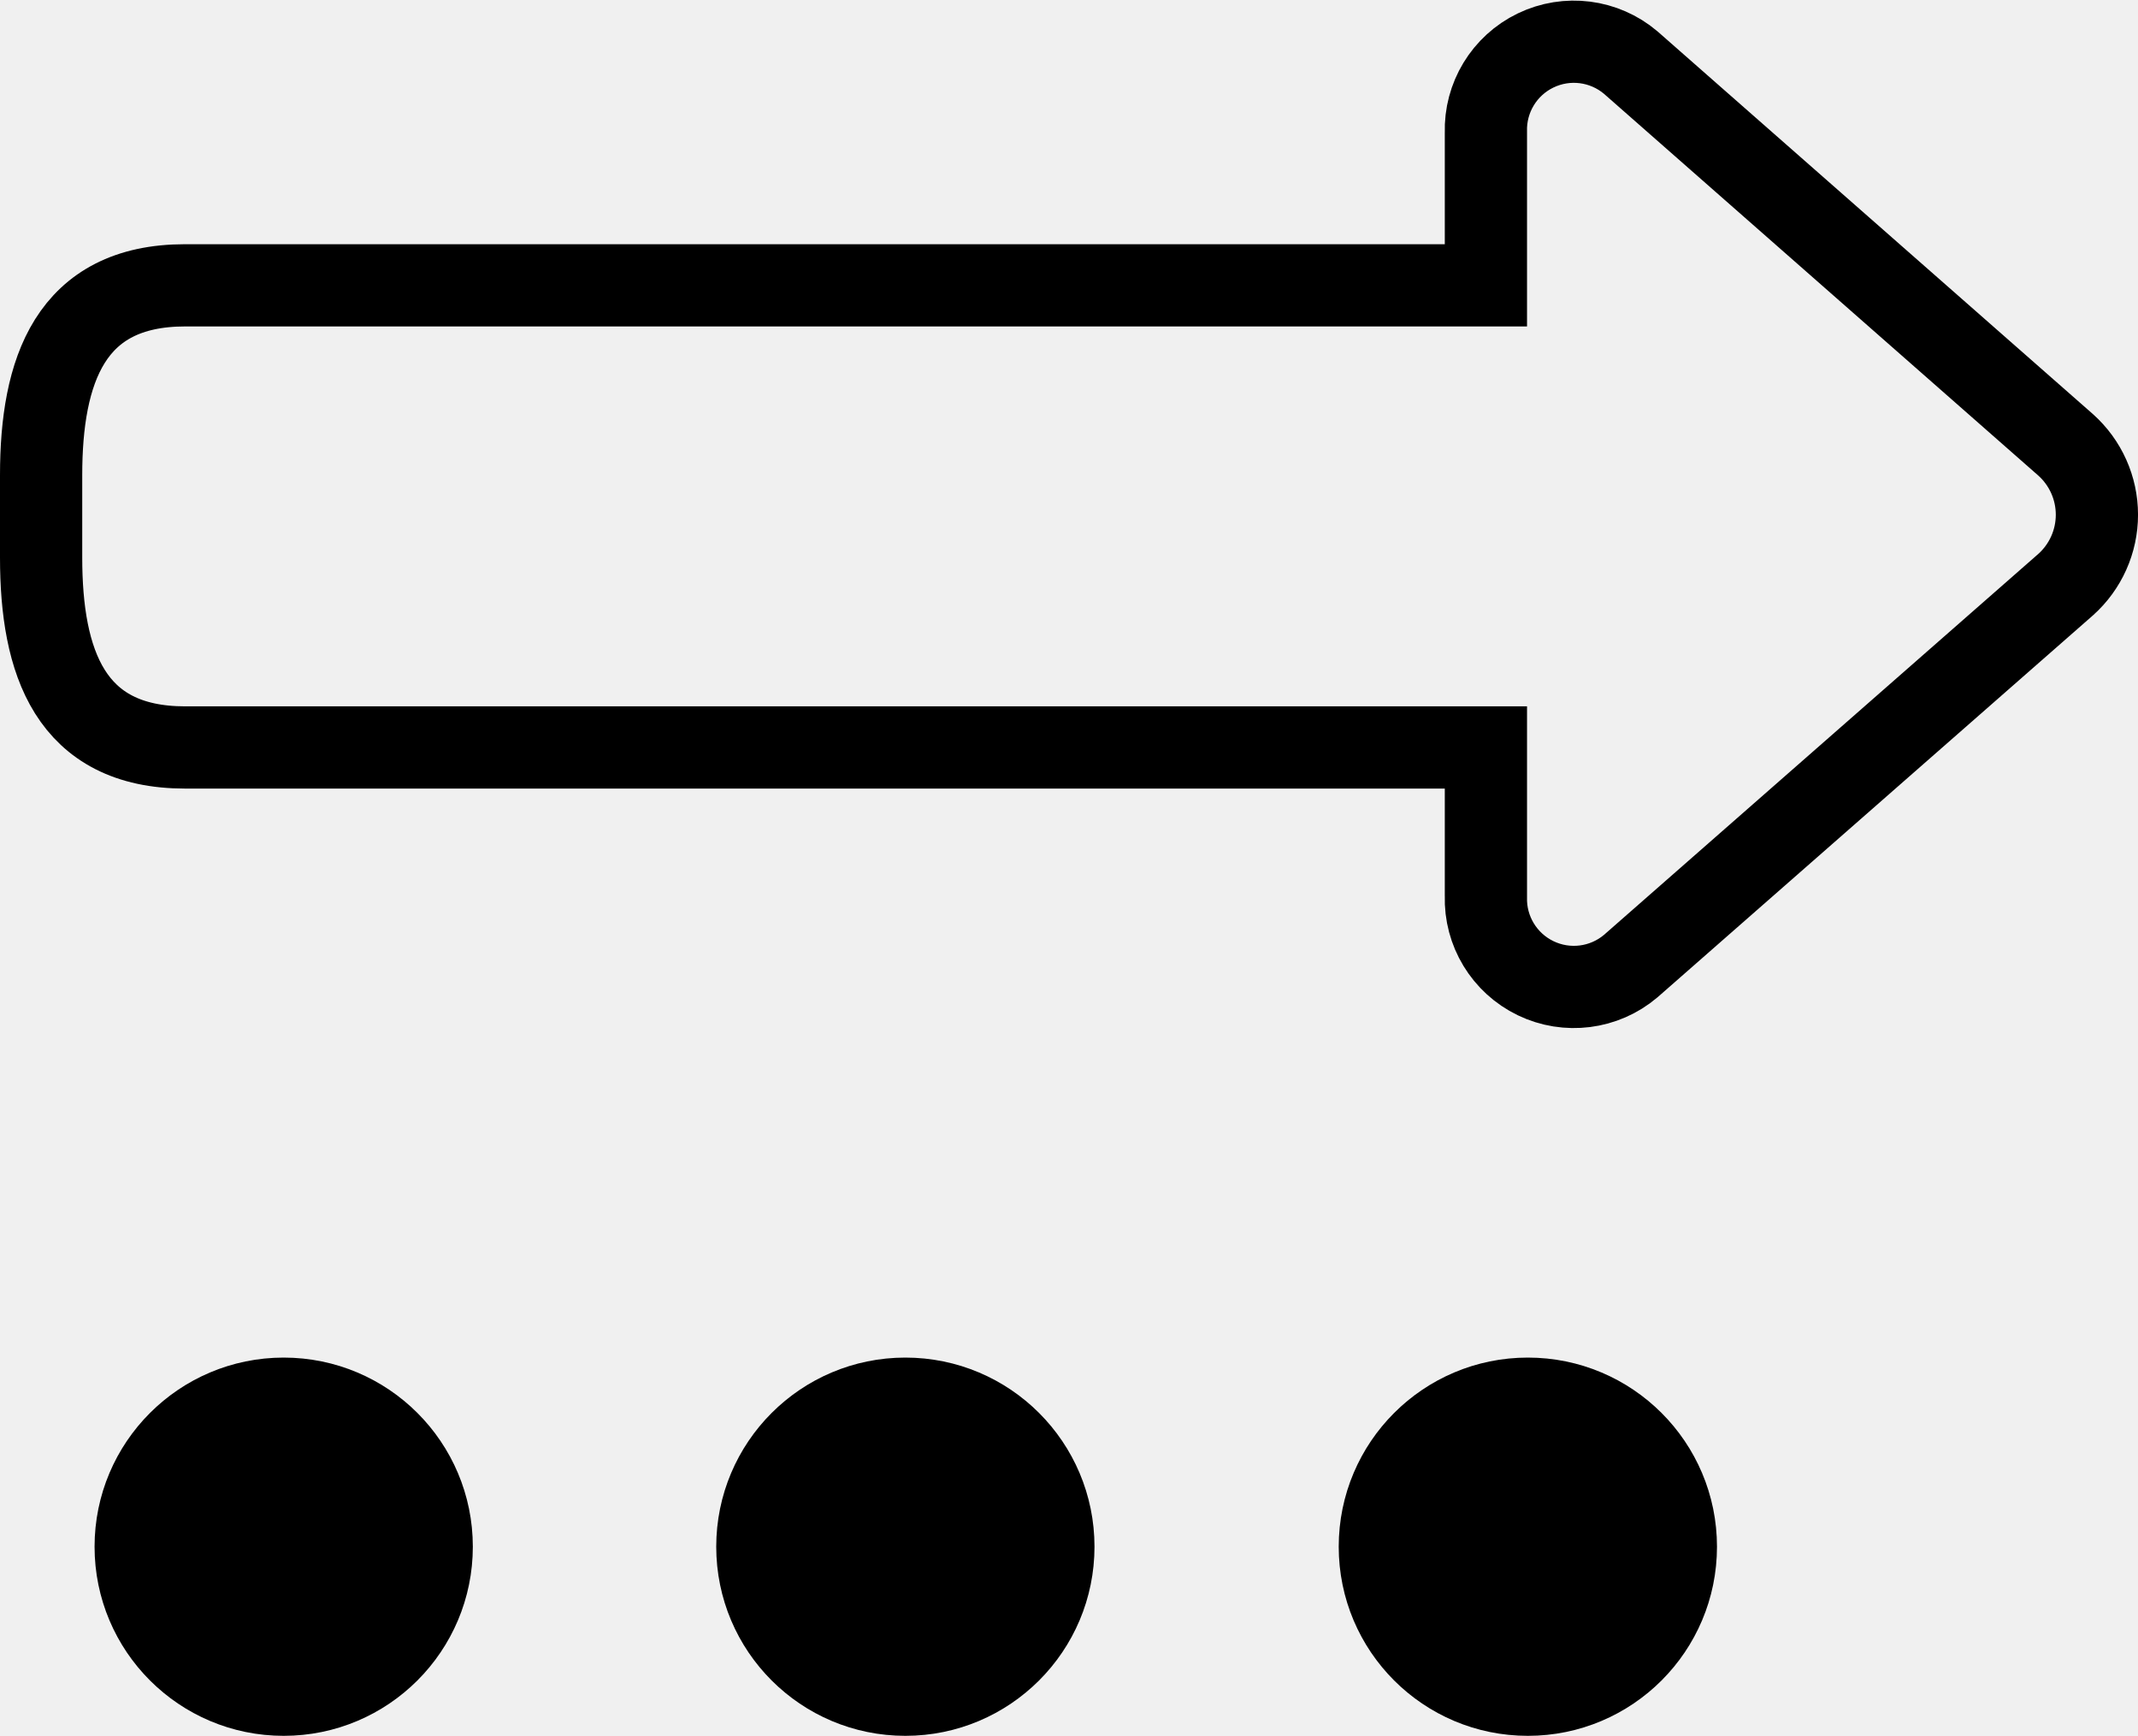
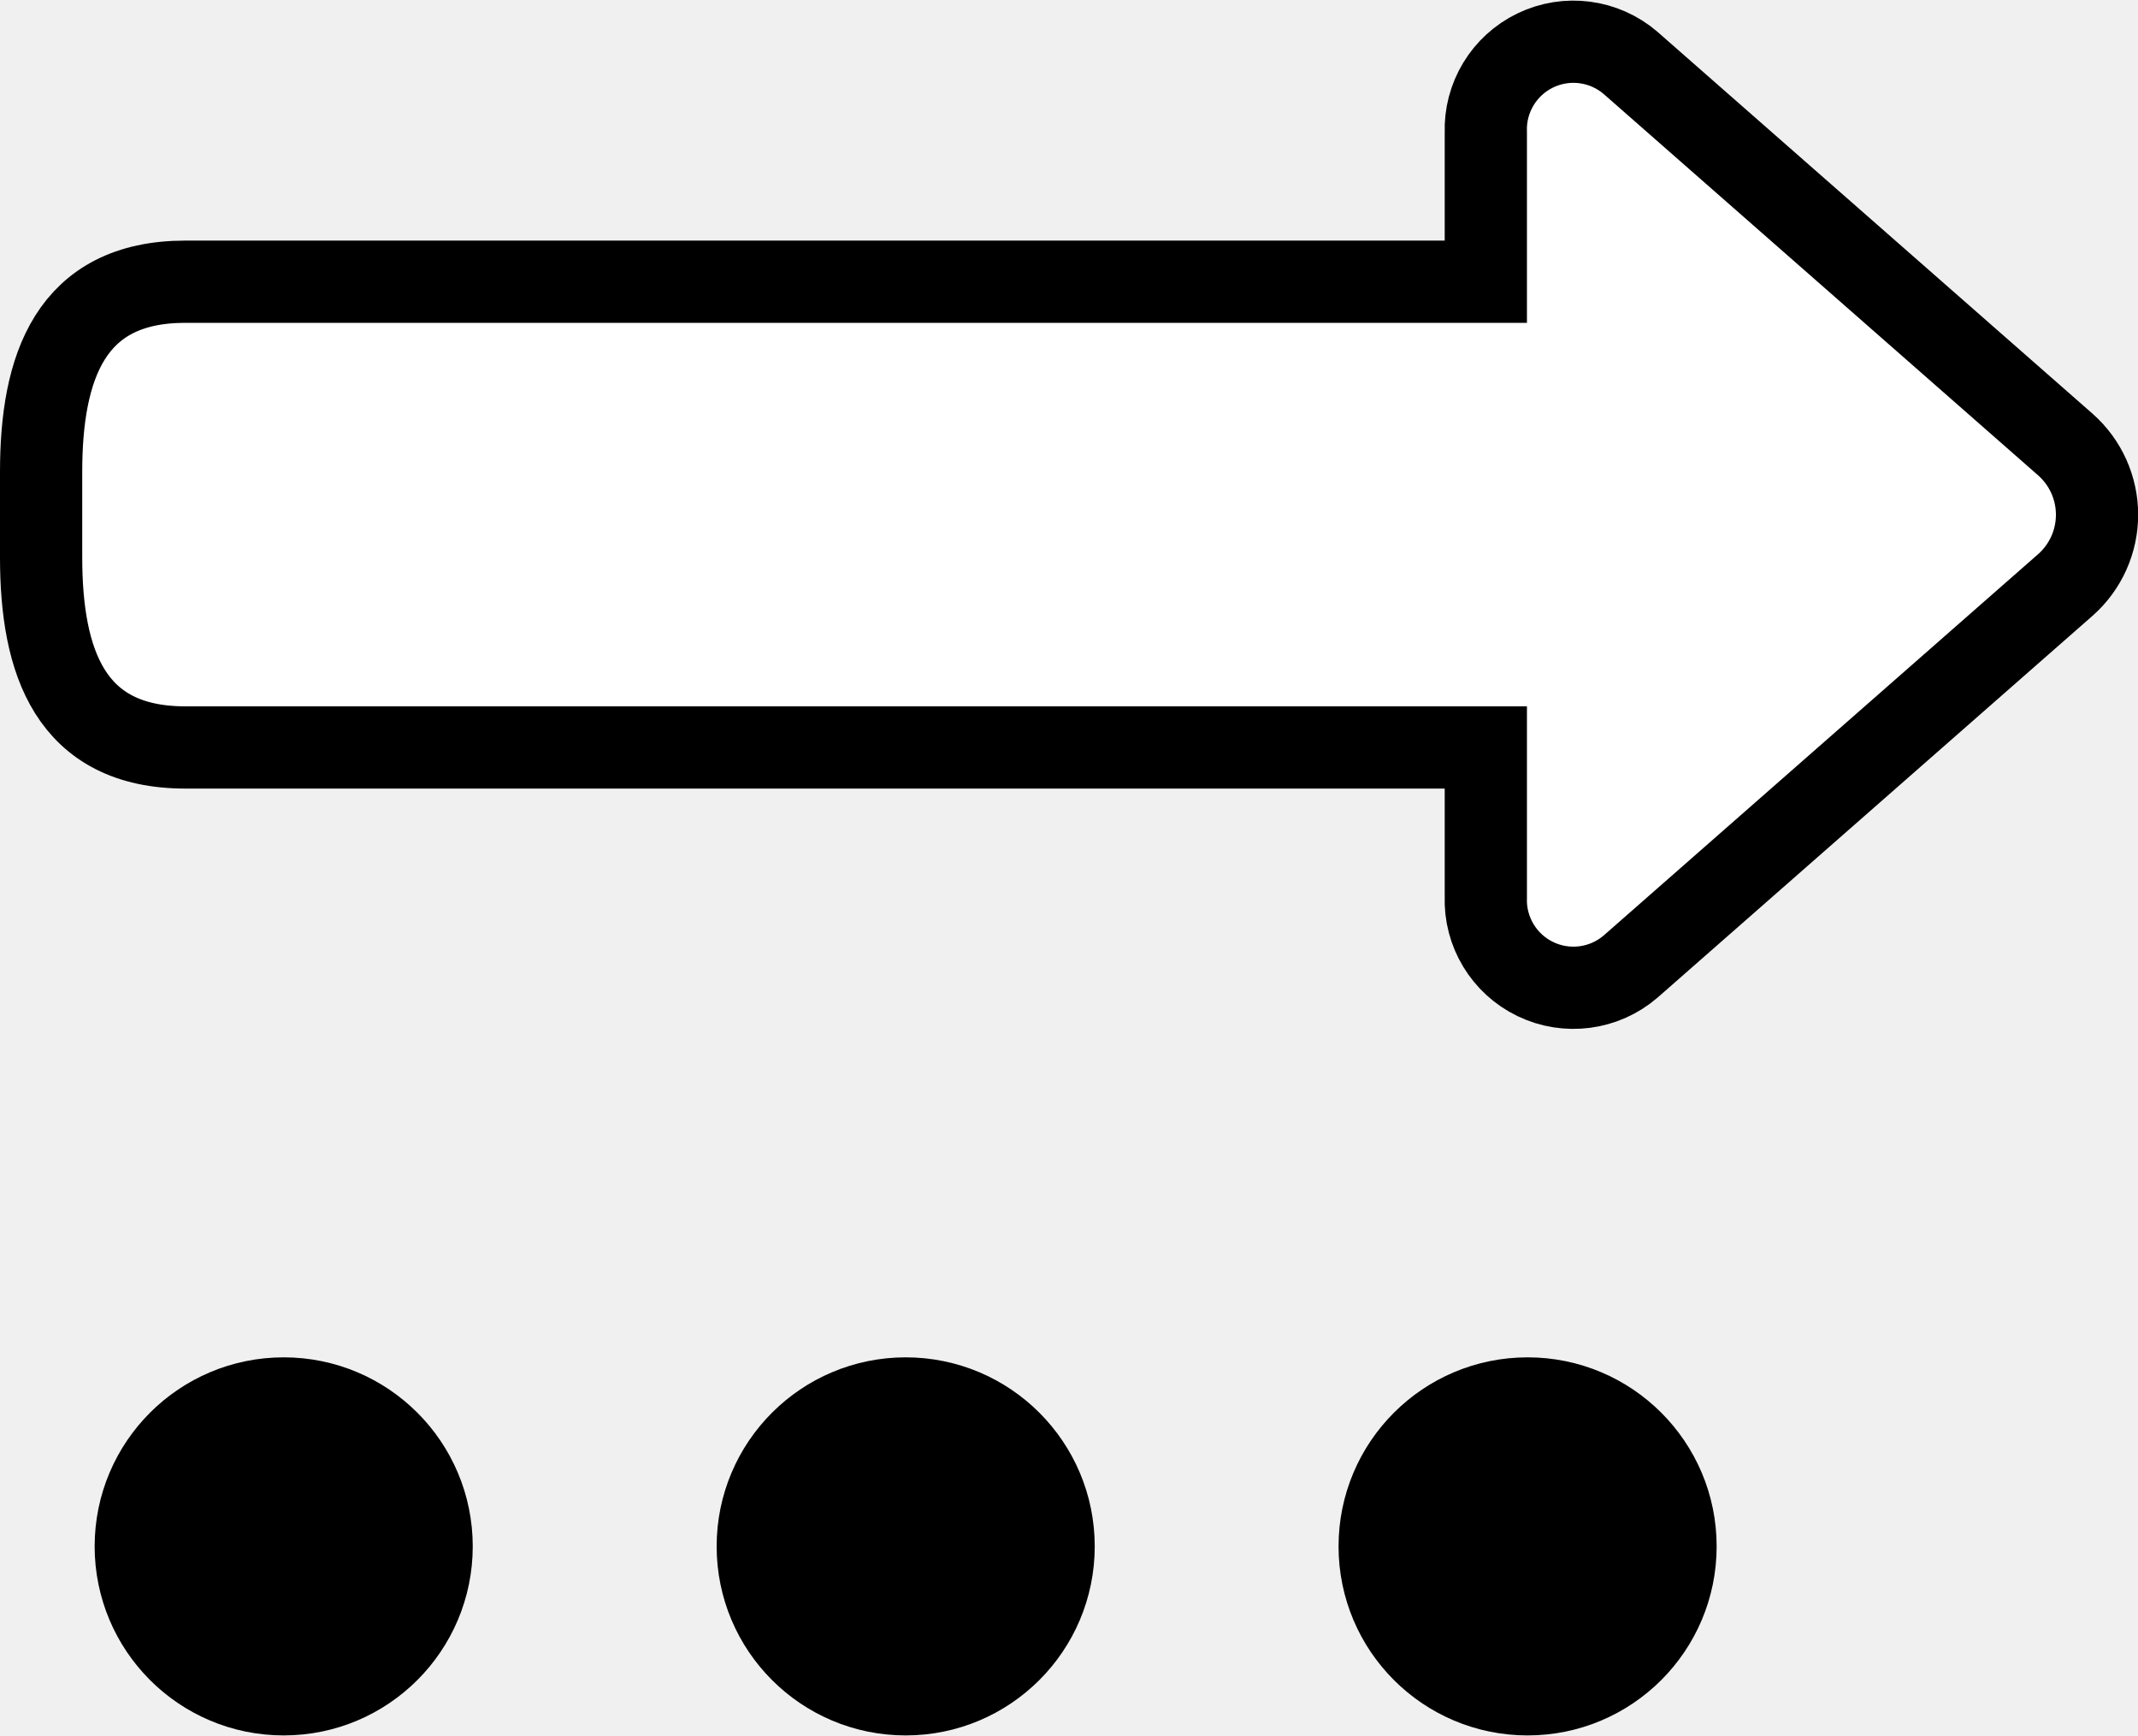
- <svg xmlns="http://www.w3.org/2000/svg" viewBox="0 0 26 21.11">
+ <svg xmlns="http://www.w3.org/2000/svg" viewBox="0 0 26 21.105">
  <defs>
-     <style>.cls-1,.cls-2{stroke:#000;stroke-miterlimit:10;}.cls-2{fill:none;stroke-linecap:round;}</style>
+     <style>.cls-1,.cls-2{stroke:#000;stroke-miterlimit:10;}.cls-2{fill:#fff;stroke-linecap:round;}</style>
  </defs>
  <g id="Layer_2" data-name="Layer 2">
    <g id="Layer_1-2" data-name="Layer 1">
-       <circle class="cls-1" cx="3.45" cy="18.81" r="1.8" />
-       <circle class="cls-1" cx="11.01" cy="18.81" r="1.8" />
-       <circle class="cls-1" cx="18.58" cy="18.81" r="1.8" />
-       <path class="cls-2" d="M18.07,9.09H2.25C.85,9.09.5,8.05.5,6.78v-1c0-1.27.35-2.31,1.75-2.31H18.07V1.61A1.07,1.07,0,0,1,19.83.76l5.29,4.65a1.14,1.14,0,0,1,0,1.7l-5.29,4.64a1.07,1.07,0,0,1-1.76-.85Z" />
+       <circle class="cls-1" cx="3.45" cy="18.806" r="1.799" />
+       <circle class="cls-1" cx="11.014" cy="18.806" r="1.799" />
+       <circle class="cls-1" cx="18.577" cy="18.806" r="1.799" />
+       <path class="cls-2" d="M18.069,9.09H2.253C.852,9.09.5,8.049.5,6.777V5.739c0-1.272.352-2.313,1.753-2.313H18.069V1.612A1.066,1.066,0,0,1,19.828.764L25.121,5.41a1.139,1.139,0,0,1,0,1.7l-5.293,4.646a1.066,1.066,0,0,1-1.759-.849Z" />
    </g>
  </g>
</svg>
